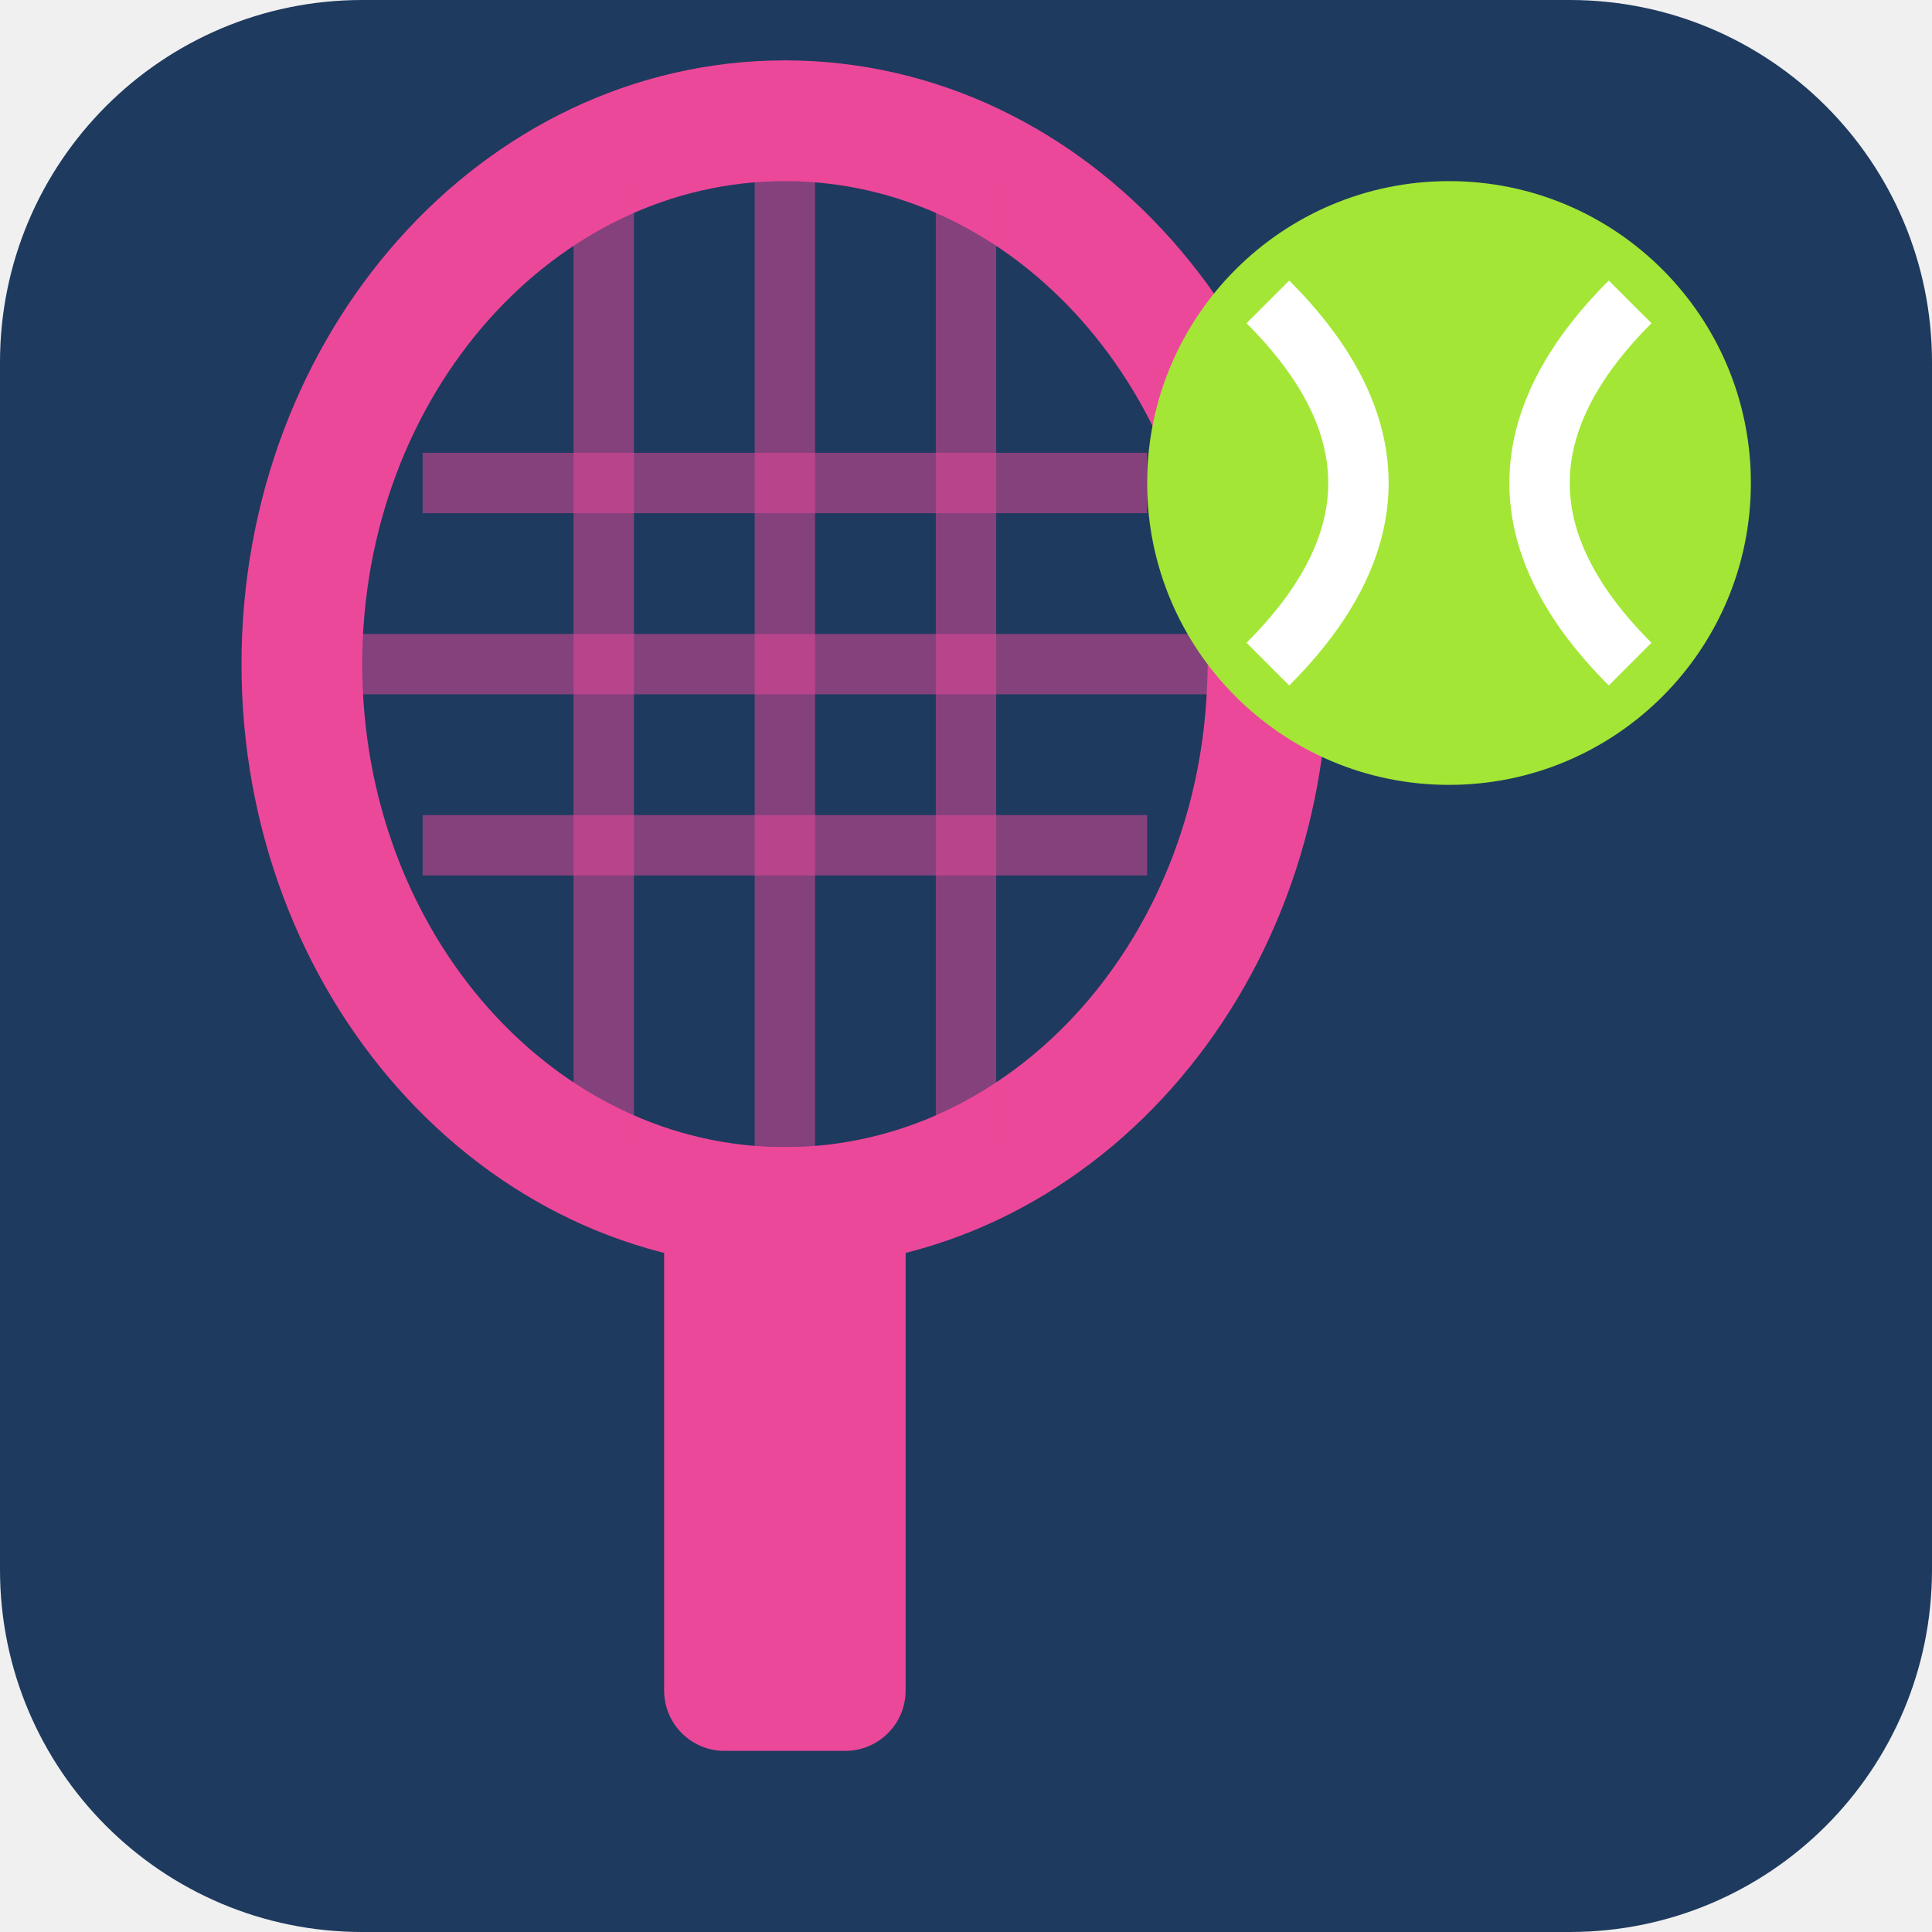
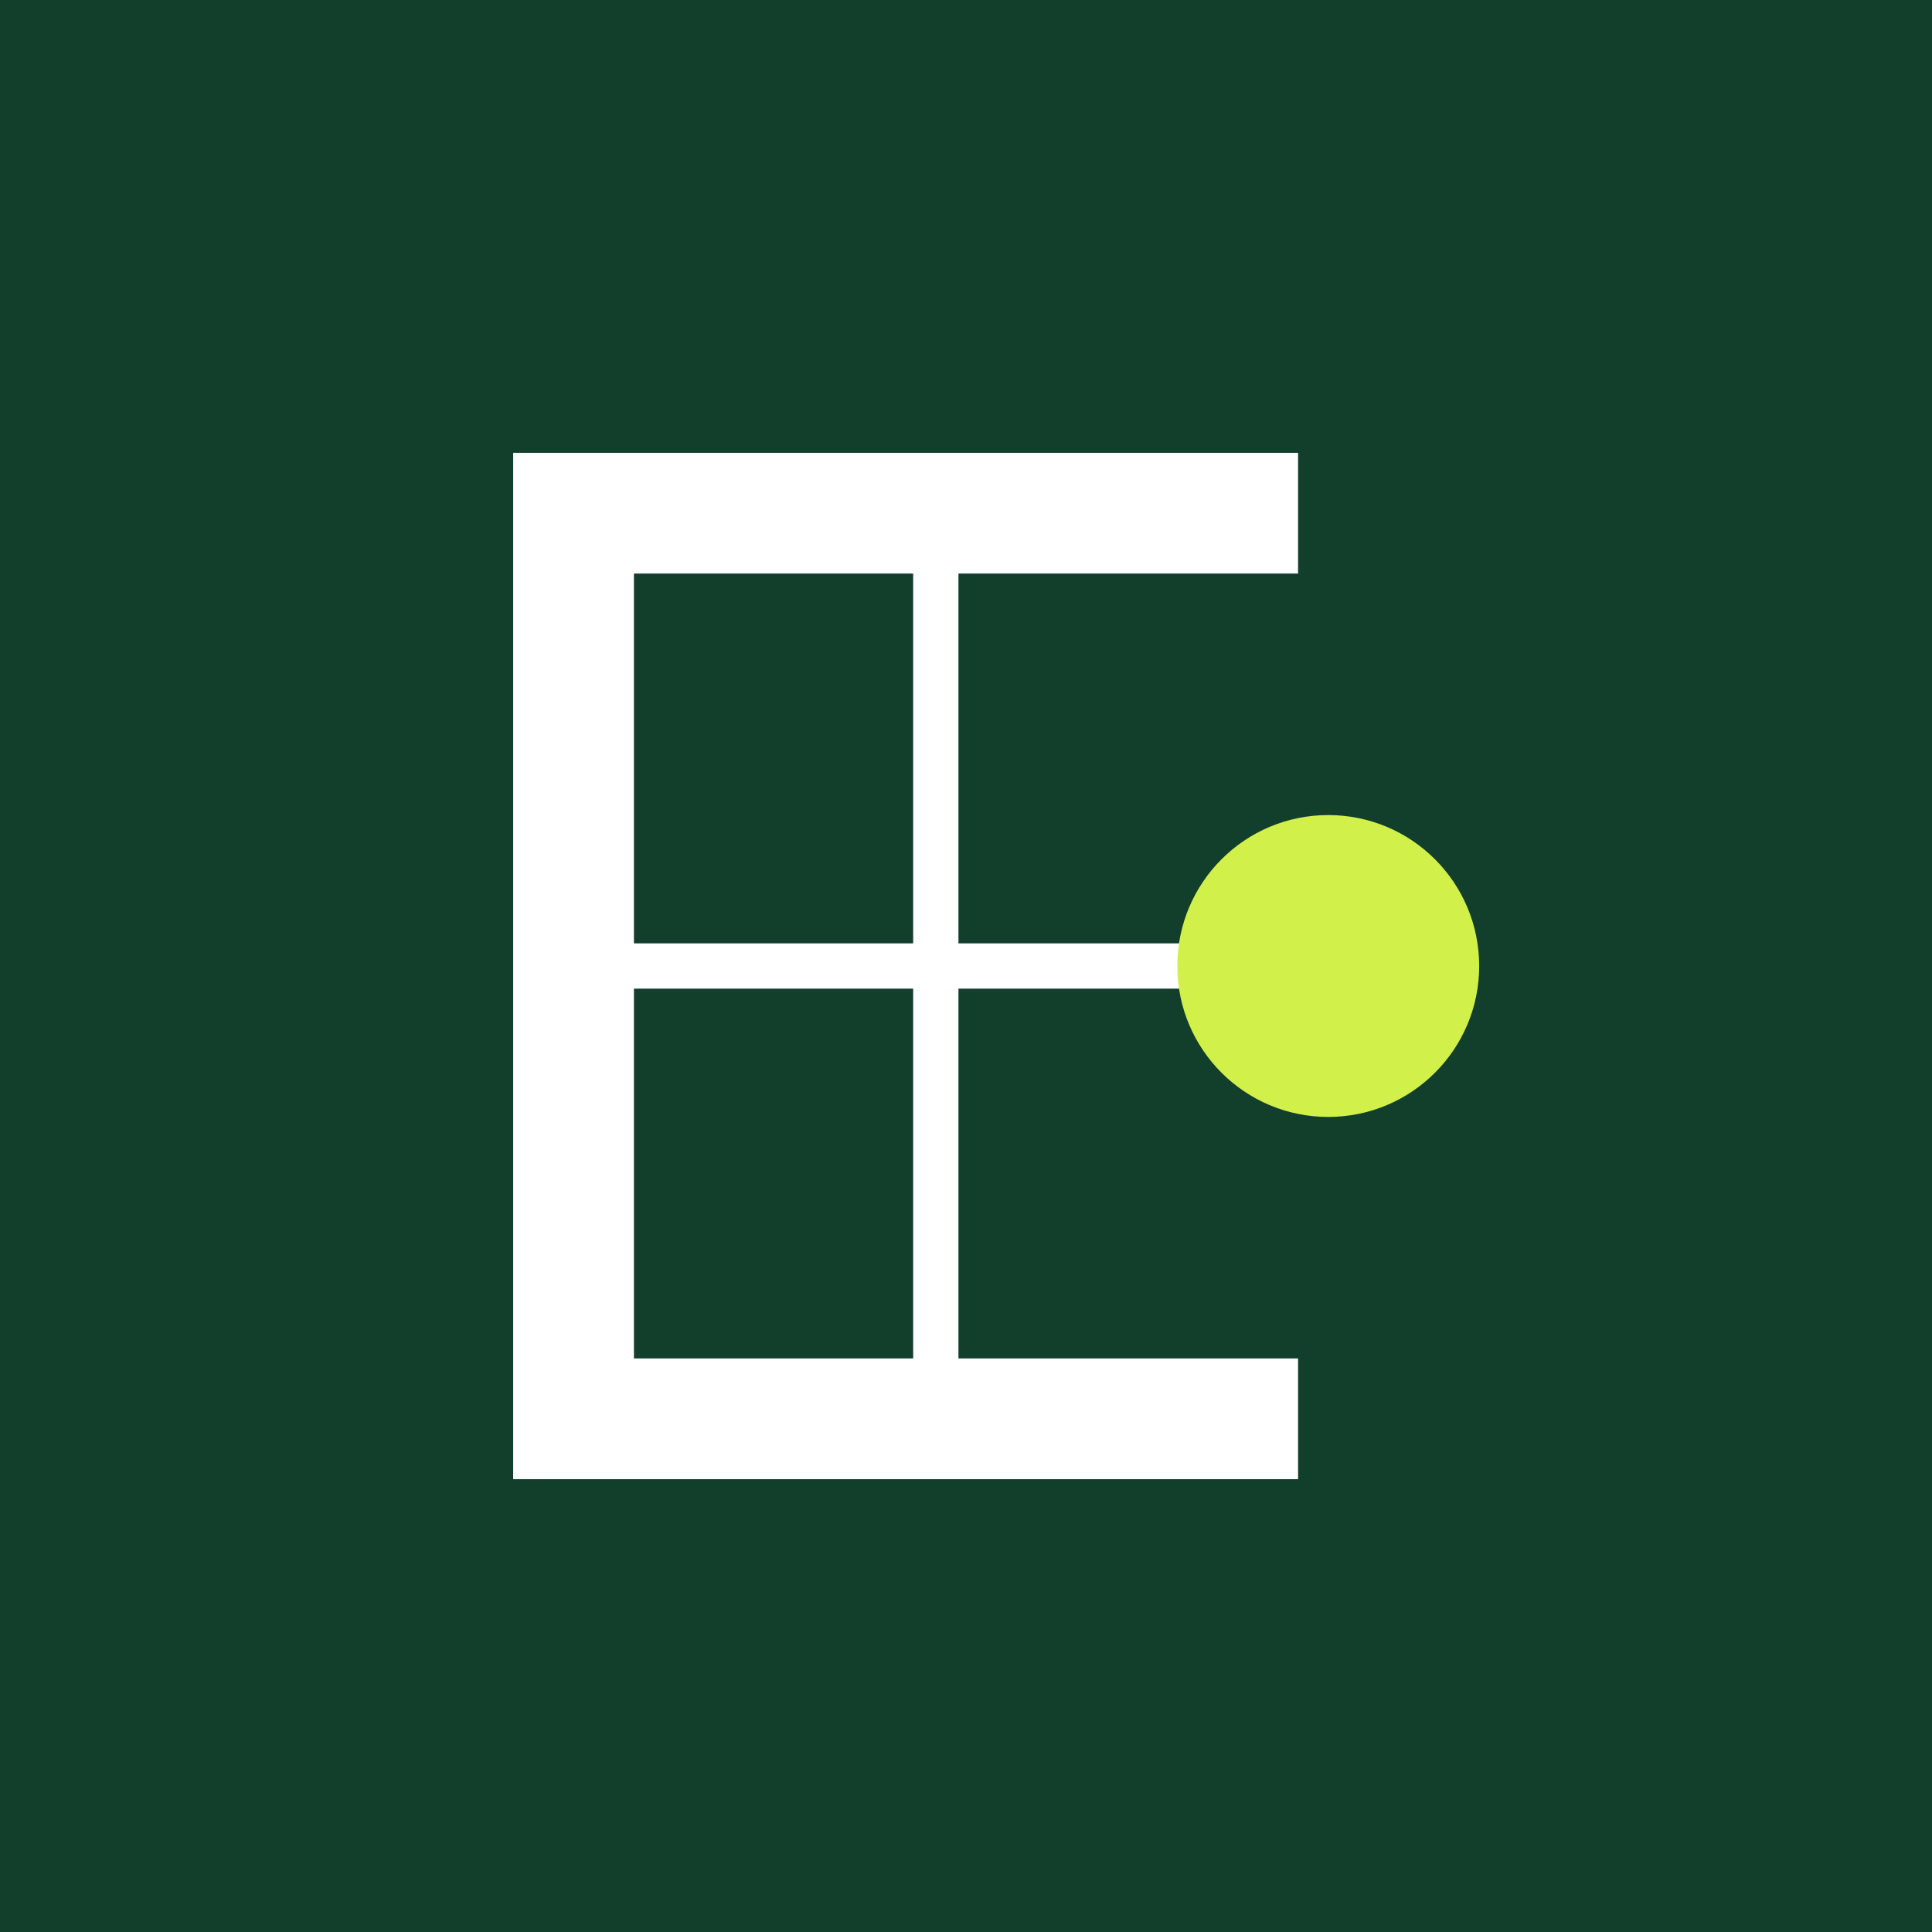
- <svg xmlns="http://www.w3.org/2000/svg" viewBox="0 0 32 32">
-   <rect width="32" height="32" rx="6" fill="#1e3a5f" />
-   <ellipse cx="13" cy="11" rx="8" ry="9" stroke="#ec4899" stroke-width="2" fill="none" />
-   <line x1="7" y1="8" x2="19" y2="8" stroke="#ec4899" stroke-width="1" opacity="0.5" />
-   <line x1="6" y1="11" x2="20" y2="11" stroke="#ec4899" stroke-width="1" opacity="0.5" />
-   <line x1="7" y1="14" x2="19" y2="14" stroke="#ec4899" stroke-width="1" opacity="0.5" />
-   <line x1="10" y1="3" x2="10" y2="19" stroke="#ec4899" stroke-width="1" opacity="0.5" />
-   <line x1="13" y1="2" x2="13" y2="20" stroke="#ec4899" stroke-width="1" opacity="0.5" />
-   <line x1="16" y1="3" x2="16" y2="19" stroke="#ec4899" stroke-width="1" opacity="0.5" />
-   <rect x="11" y="19" width="4" height="10" rx="1" fill="#ec4899" />
-   <circle cx="24" cy="8" r="5" fill="#a3e635" />
-   <path d="M21 5 Q24 8 21 11" stroke="white" stroke-width="1" fill="none" />
-   <path d="M27 5 Q24 8 27 11" stroke="white" stroke-width="1" fill="none" />
+ <svg xmlns="http://www.w3.org/2000/svg" viewBox="0 0 64 64" width="64" height="64">
+   <rect width="64" height="64" fill="#123e2c" />
+   <path d="M43 17H19v30h24" fill="none" stroke="#ffffff" stroke-width="4" />
+   <path d="M19 32h24M31 17v30" fill="none" stroke="#ffffff" stroke-width="1.5" />
+   <circle cx="44" cy="32" r="5" fill="#d1f04a" />
</svg>
